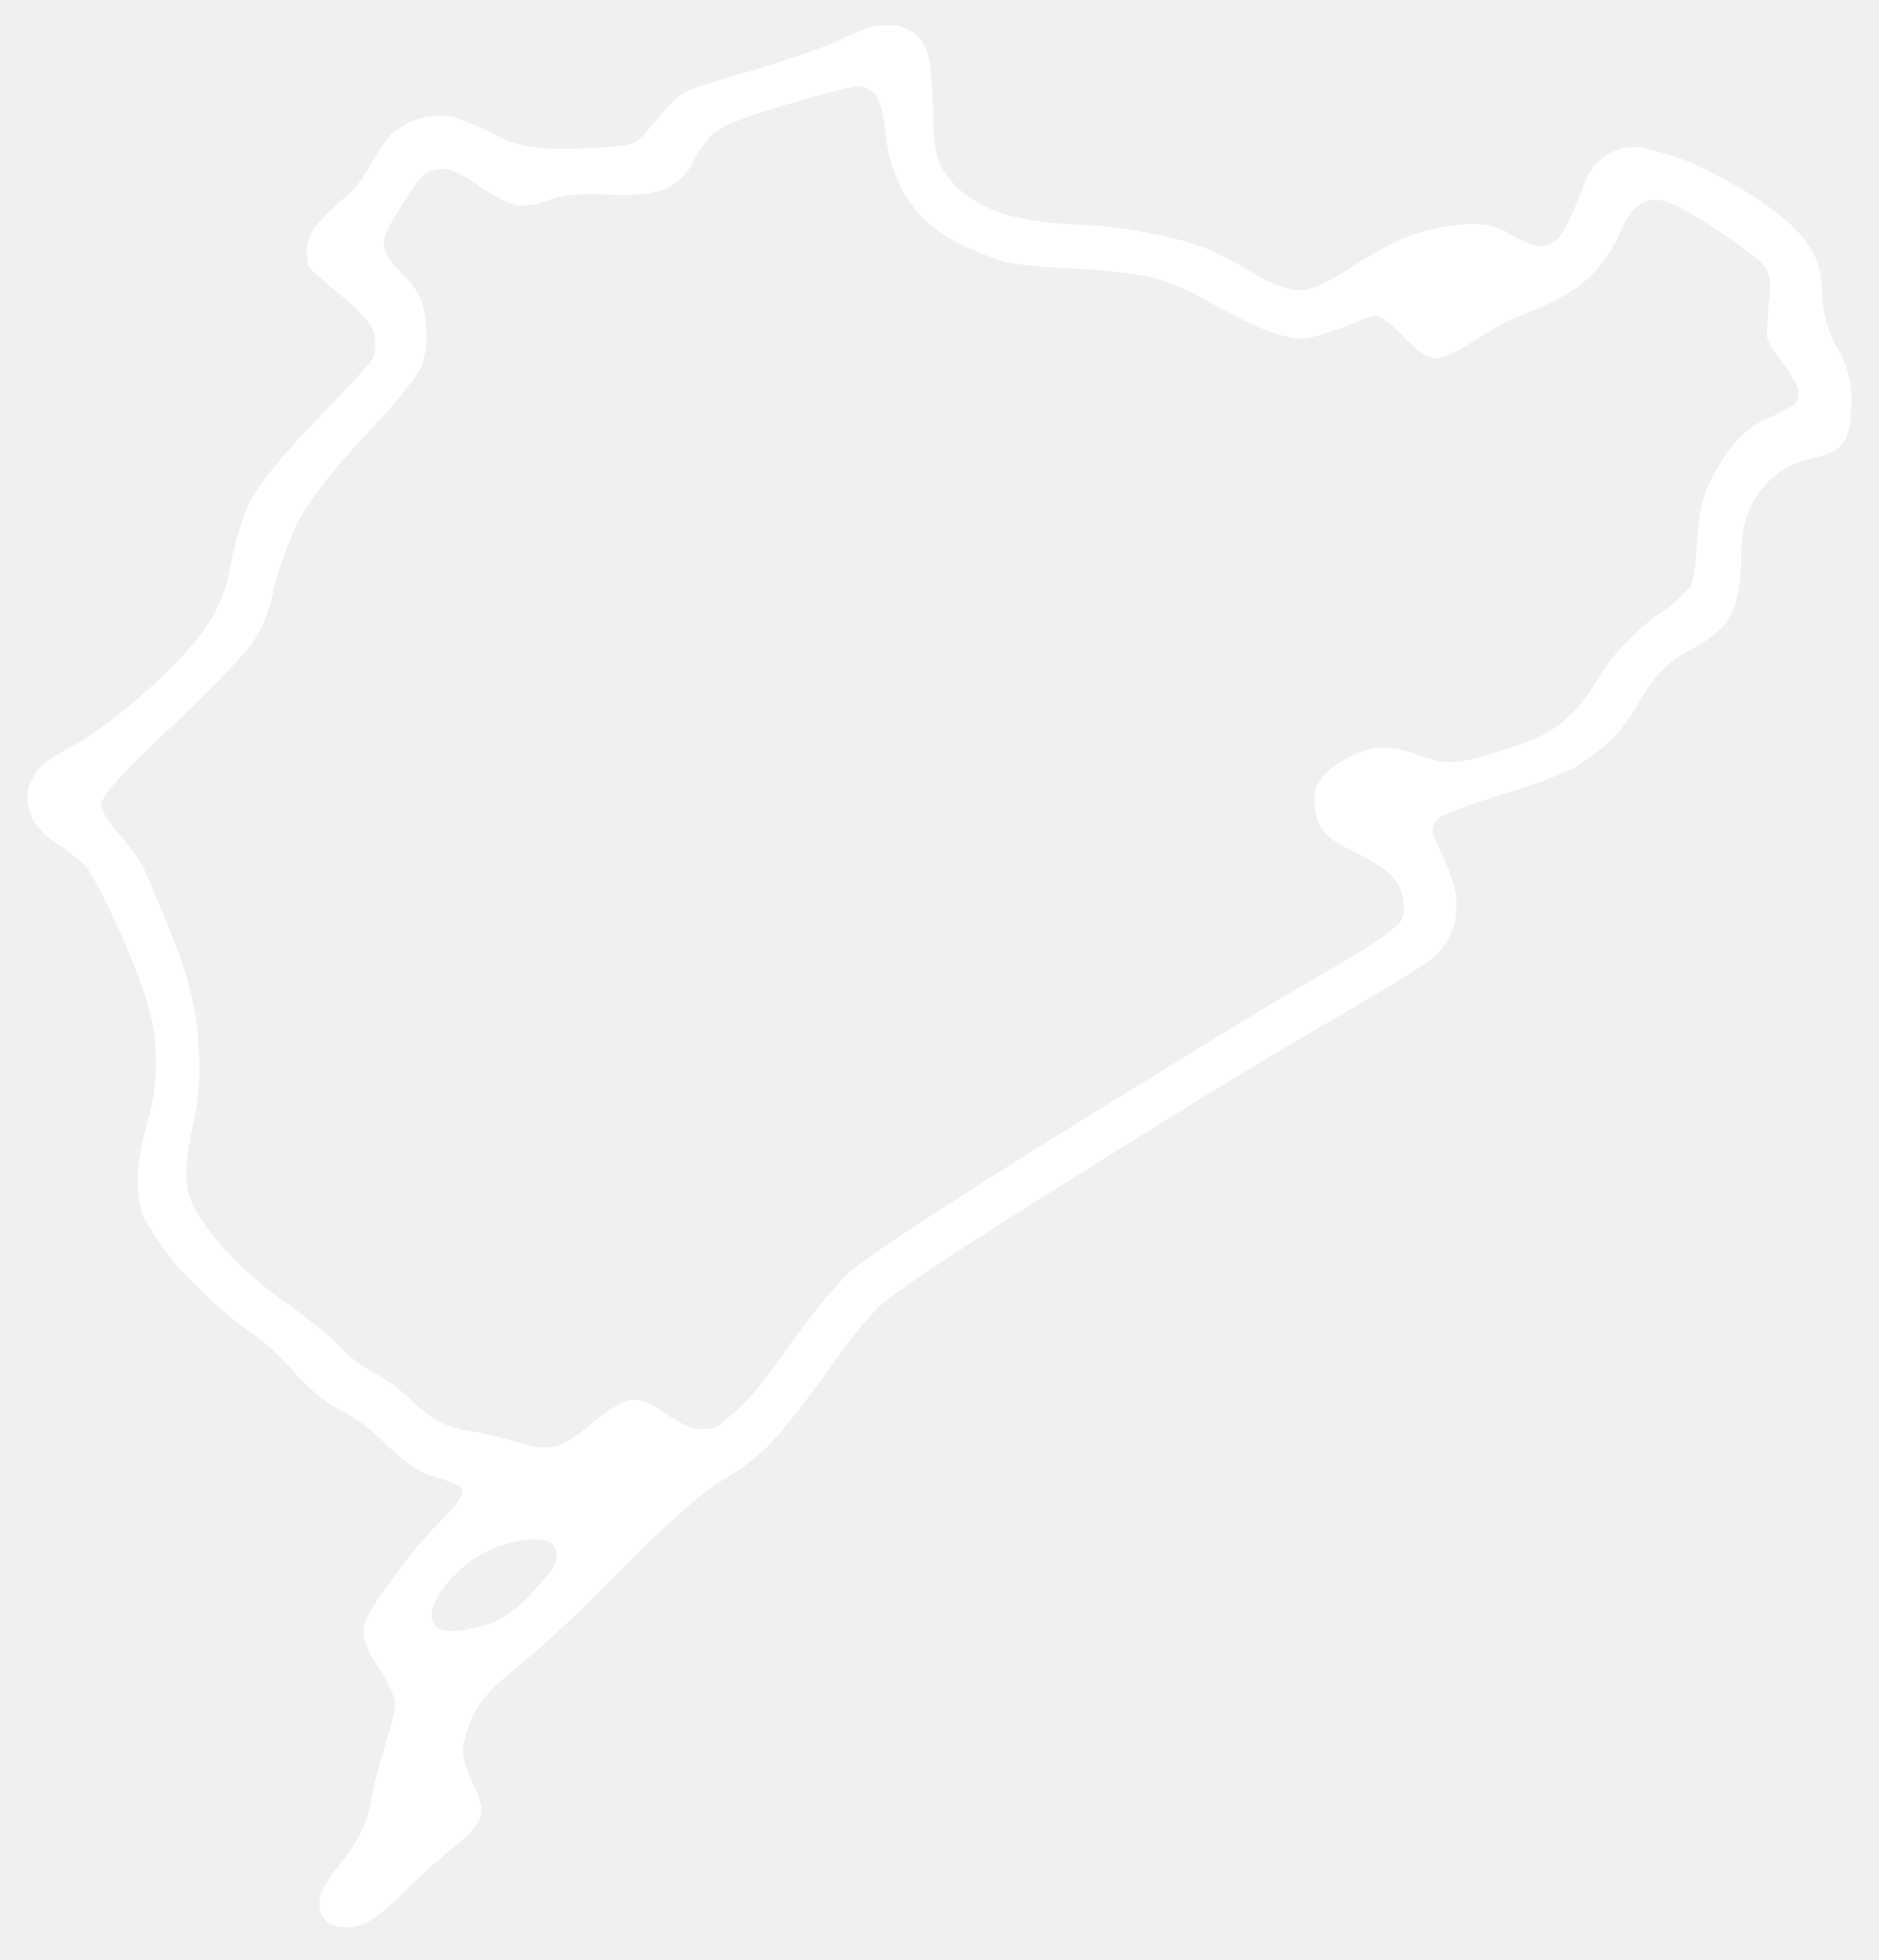
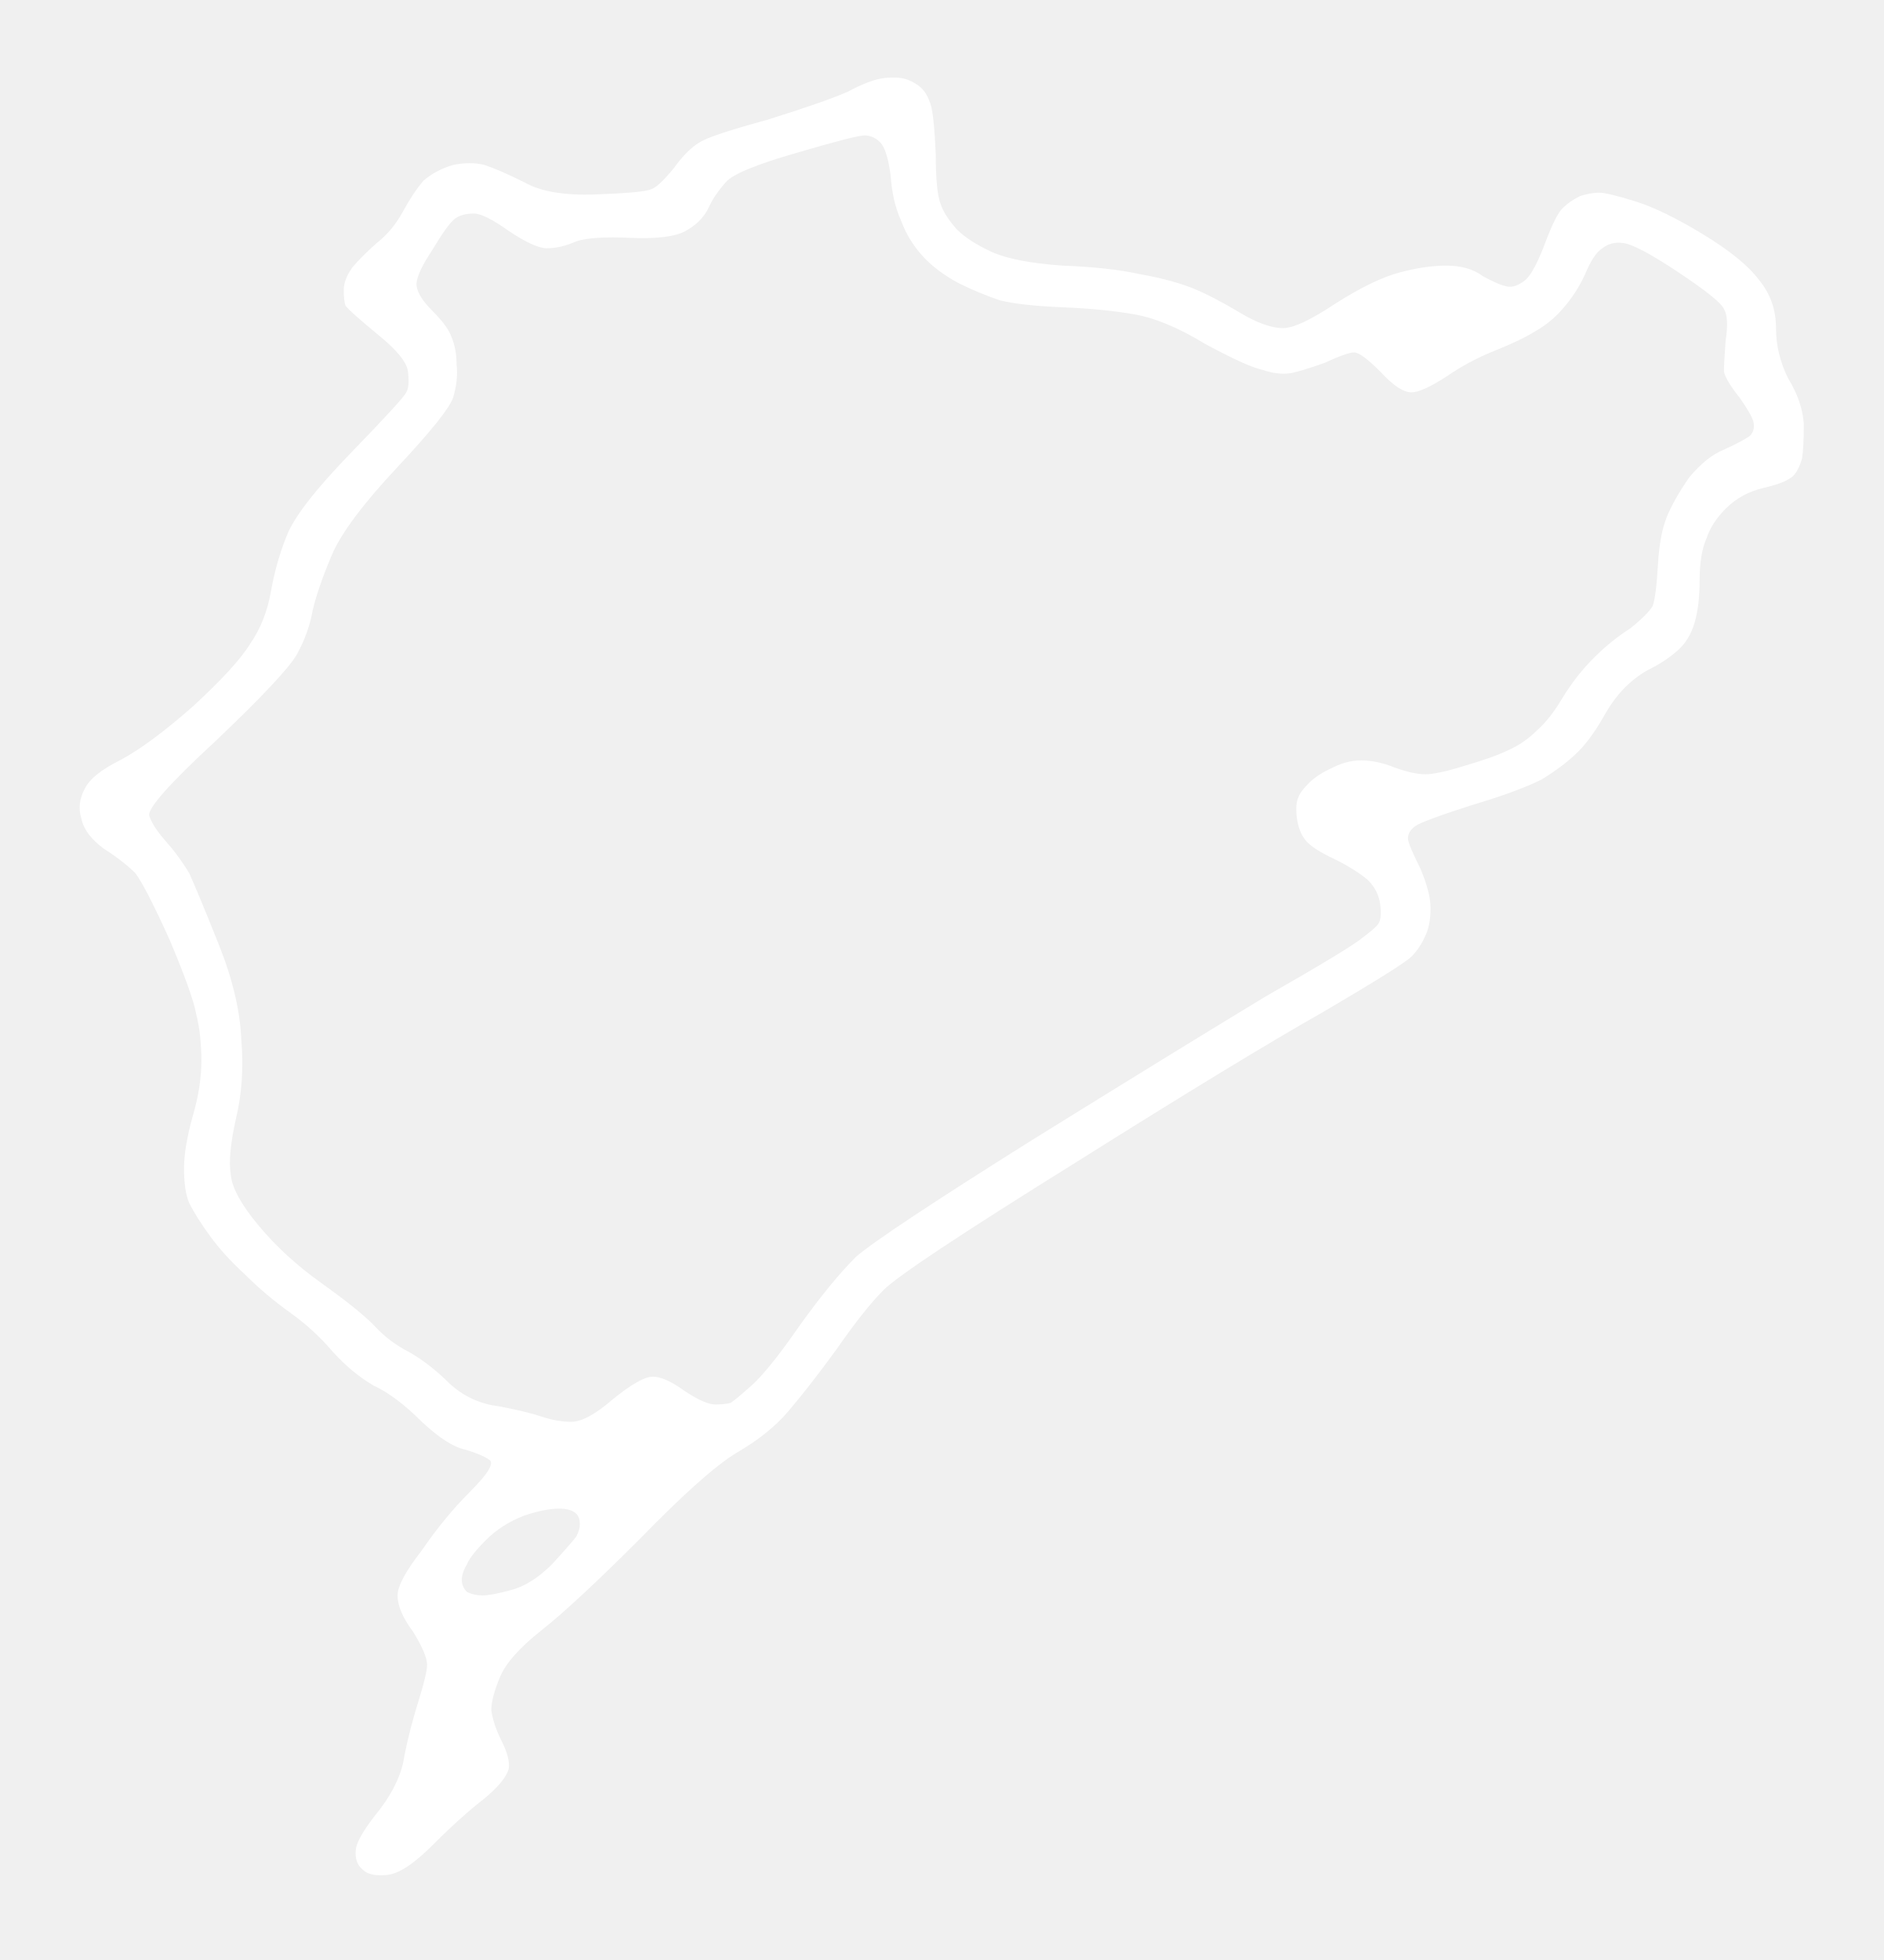
- <svg xmlns="http://www.w3.org/2000/svg" viewBox="0 0 102.3 106.7">
+ <svg xmlns="http://www.w3.org/2000/svg" xmlns:xlink="http://www.w3.org/1999/xlink" viewBox="-3.1 -3.1 108.5 112.9">
+   <style>@media (prefers-reduced-motion: reduce){ .pallino{ display:none; } }</style>
+   <defs>
+     <path id="percorso" d="M27.5 80.4C26.9 80.2 26.0 79.8 25.2 79.4C24.4 79.0 23.5 78.6 22.7 78.1C21.9 77.6 21.1 77.0 20.3 76.4C19.5 75.8 18.7 75.3 17.9 74.7C17.2 74.1 16.4 73.4 15.6 72.8C14.9 72.1 14.1 71.5 13.4 70.8C12.8 70.1 12.2 69.3 11.6 68.5C11.1 67.8 10.7 67.0 10.4 66.1C10.1 65.3 9.8 64.4 9.6 63.5C9.5 62.6 9.4 61.6 9.3 60.7C9.2 59.8 9.2 58.8 9.1 57.8C9.0 56.9 8.9 55.9 8.8 55.0C8.6 54.1 8.4 53.1 8.1 52.2C7.8 51.3 7.3 50.5 7.0 49.6C6.6 48.7 6.3 47.9 6.1 47.0C5.9 46.2 5.8 45.4 5.8 44.6C5.8 43.9 5.9 43.1 6.2 42.4C6.4 41.6 6.8 40.9 7.3 40.2C7.7 39.4 8.4 38.7 9.0 37.9C9.6 37.2 10.3 36.4 10.9 35.7C11.4 34.9 11.9 34.0 12.5 33.2C13.0 32.4 13.4 31.6 13.9 30.7C14.4 29.9 14.9 29.1 15.3 28.2C15.8 27.4 16.4 26.6 16.9 25.8C17.4 25.0 18.0 24.1 18.4 23.3C18.9 22.5 19.3 21.7 19.6 20.9C19.9 20.1 20.0 19.3 20.2 18.4C20.3 17.6 20.4 16.8 20.6 15.9C20.7 15.1 20.7 14.2 20.9 13.4C21.1 12.6 21.2 11.9 21.5 11.3C21.9 10.7 22.3 10.3 23.0 9.9C23.6 9.6 24.4 9.3 25.2 9.1C26.0 8.9 27.0 8.9 27.9 8.8C28.8 8.7 29.8 8.8 30.7 8.8C31.6 8.7 32.5 8.6 33.3 8.4C34.2 8.2 35.1 7.8 36.0 7.5C36.9 7.2 37.7 6.9 38.6 6.5C39.5 6.2 40.3 5.7 41.2 5.4C42.0 5.0 42.9 4.6 43.7 4.5C44.5 4.4 45.3 4.5 46.0 4.7C46.7 4.9 47.2 5.2 47.8 5.6C48.4 6.0 49.0 6.5 49.6 7.1C50.1 7.7 50.7 8.4 51.2 9.0C51.8 9.6 52.3 10.3 53.0 10.9C53.6 11.4 54.4 11.9 55.2 12.2C56.0 12.6 56.9 12.9 57.9 13.1C58.8 13.4 59.7 13.6 60.7 13.8C61.6 14.1 62.5 14.3 63.5 14.5C64.4 14.8 65.3 15.1 66.2 15.3C67.2 15.5 68.1 15.6 69.0 15.7C69.9 15.9 70.8 15.9 71.7 16.0C72.6 16.0 73.5 16.0 74.5 16.0C75.4 15.9 76.4 15.8 77.3 15.7C78.3 15.5 79.2 15.3 80.2 15.1C81.1 14.8 81.9 14.5 82.7 14.1C83.6 13.8 84.3 13.3 85.1 13.0C85.9 12.6 86.8 12.2 87.5 12.0C88.3 11.7 89.1 11.4 89.8 11.3C90.6 11.2 91.3 11.1 92.1 11.2C92.8 11.3 93.5 11.7 94.2 12.1C94.8 12.6 95.5 13.3 96.0 14.0C96.6 14.7 97.1 15.5 97.5 16.3C97.8 17.1 98.1 18.0 98.1 18.8C98.2 19.6 98.0 20.4 97.8 21.2C97.6 21.9 97.3 22.7 97.0 23.5C96.8 24.3 96.5 25.1 96.1 25.9C95.7 26.7 95.2 27.5 94.7 28.2C94.3 29.0 93.7 29.8 93.2 30.6C92.7 31.3 92.3 32.2 91.8 33.0C91.3 33.8 90.9 34.6 90.3 35.4C89.7 36.1 89.1 36.9 88.4 37.5C87.7 38.2 86.9 38.7 86.1 39.3C85.3 39.8 84.6 40.3 83.7 40.8C82.9 41.2 82.0 41.6 81.2 42.0C80.5 42.5 79.8 42.9 79.3 43.3C78.8 43.8 78.5 44.3 78.1 44.9C77.7 45.5 77.4 46.1 77.2 46.8C76.9 47.5 76.6 48.2 76.3 48.9C76.0 49.6 75.9 50.4 75.5 51.1C75.1 51.8 74.6 52.4 73.9 53.0C73.3 53.7 72.5 54.2 71.7 54.8C70.9 55.3 70.1 55.8 69.3 56.3C68.4 56.8 67.6 57.3 66.8 57.8C66.0 58.3 65.1 58.8 64.3 59.3C63.5 59.8 62.7 60.3 61.9 60.8C61.0 61.3 60.2 61.8 59.4 62.3C58.6 62.8 57.8 63.3 56.9 63.9C56.1 64.4 55.3 64.9 54.5 65.4C53.7 66.0 52.8 66.5 52.1 67.0C51.3 67.6 50.5 68.2 49.7 68.8C49.0 69.4 48.2 70.0 47.5 70.7C46.8 71.3 46.1 72.0 45.4 72.7C44.7 73.4 44.1 74.2 43.4 74.8C42.7 75.5 42.0 76.1 41.2 76.7C40.5 77.3 39.7 77.8 39.0 78.4C38.2 78.9 37.5 79.4 36.8 80.0C36.0 80.5 35.4 81.1 34.7 81.7C34.1 82.3 33.4 82.8 32.8 83.5C32.2 84.1 31.6 84.8 30.9 85.5C30.3 86.2 29.7 86.9 29.1 87.5C28.4 88.1 27.7 88.6 27.1 88.9C26.4 89.2 25.8 89.3 25.3 89.2C24.8 89.2 24.4 88.9 24.1 88.6C23.9 88.2 23.9 87.7 24.0 87.2C24.1 86.6 24.3 85.9 24.8 85.3C25.3 84.7 26.2 84.1 26.7 83.6C27.3 83.1 27.9 82.7 28.3 82.4C28.7 82.1 28.9 82.0 29.0 81.7C29.0 81.5 29.0 81.3 28.7 81.1C28.5 80.8 28.1 80.7 27.5 80.4Z" />
+     <filter id="alone" x="-100%" y="-100%" width="300%" height="300%">
+       <feGaussianBlur stdDeviation="1.64" />
+     </filter>
+   </defs>
  <path fill="#fff" fill-rule="evenodd" d="M98.2 13.0Q97.3 11.8 95.0 10.4Q92.7 9.0 91.1 8.5Q89.5 8.0 89.0 8.0Q88.5 8.0 87.9 8.2Q87.3 8.5 86.9 8.9Q86.5 9.3 85.9 10.9Q85.3 12.5 84.8 13.0Q84.2 13.5 83.7 13.4Q83.2 13.3 82.3 12.8Q81.5 12.2 80.2 12.2Q79.0 12.2 77.5 12.6Q76.0 13.0 73.8 14.4Q71.7 15.8 70.8 15.8Q69.8 15.8 68.3 14.9Q66.8 14.0 65.6 13.5Q64.3 13.0 62.6 12.7Q60.8 12.3 58.1 12.2Q55.3 12.0 54.0 11.4Q52.7 10.8 52.0 10.1Q51.3 9.3 51.1 8.7Q50.8 8.0 50.8 5.8Q50.7 3.5 50.5 2.9Q50.3 2.3 50.0 2.0Q49.7 1.7 49.2 1.5Q48.7 1.3 47.8 1.4Q47.0 1.5 45.7 2.2Q44.3 2.8 41.1 3.8Q37.8 4.7 37.2 5.1Q36.5 5.5 35.7 6.6Q34.8 7.7 34.4 7.8Q34.0 8.0 31.2 8.1Q28.5 8.2 27.1 7.4Q25.7 6.7 24.8 6.4Q24.0 6.2 23.0 6.4Q22.0 6.7 21.3 7.3Q20.7 8.0 20.1 9.1Q19.5 10.2 18.6 10.9Q17.7 11.7 17.2 12.3Q16.7 13.0 16.7 13.6Q16.7 14.2 16.8 14.5Q17.0 14.8 18.7 16.2Q20.3 17.5 20.4 18.3Q20.5 19.2 20.3 19.5Q20.2 19.8 17.1 23.0Q14.0 26.2 13.4 27.8Q12.8 29.3 12.5 31.0Q12.2 32.7 11.3 34.0Q10.5 35.3 8.0 37.6Q5.5 39.8 3.8 40.7Q2.2 41.5 1.8 42.3Q1.3 43.2 1.6 44.1Q1.8 45.0 2.9 45.8Q4.0 46.5 4.7 47.2Q5.3 48.0 6.7 51.1Q8.0 54.2 8.2 55.3Q8.5 56.5 8.5 58.0Q8.5 59.5 8.0 61.2Q7.5 63.0 7.5 64.2Q7.5 65.5 7.8 66.2Q8.2 67.0 9.0 68.1Q9.8 69.2 11.0 70.3Q12.2 71.5 13.6 72.5Q15.0 73.5 16.1 74.8Q17.2 76.0 18.4 76.7Q19.7 77.3 21.2 78.8Q22.7 80.2 23.7 80.4Q24.7 80.7 25.1 81.0Q25.5 81.3 24.0 82.8Q22.5 84.3 21.2 86.2Q19.8 88.0 19.8 88.8Q19.8 89.7 20.7 90.9Q21.5 92.2 21.5 92.8Q21.5 93.3 21.0 94.9Q20.5 96.5 20.2 98.0Q20.0 99.5 18.8 101.1Q17.5 102.7 17.4 103.4Q17.3 104.2 17.8 104.6Q18.2 105.0 19.2 104.9Q20.2 104.8 21.8 103.2Q23.5 101.5 24.8 100.5Q26.0 99.5 26.2 98.8Q26.3 98.2 25.8 97.2Q25.3 96.2 25.2 95.4Q25.2 94.7 25.7 93.5Q26.2 92.3 28.1 90.8Q30.0 89.3 33.8 85.5Q37.5 81.7 39.3 80.6Q41.2 79.5 42.3 78.2Q43.5 76.8 45.1 74.6Q46.7 72.3 47.8 71.2Q49.0 70.0 58.8 63.9Q68.5 57.8 73.1 55.2Q77.7 52.5 78.2 52.0Q78.7 51.5 79.0 50.8Q79.3 50.2 79.3 49.2Q79.3 48.3 78.7 46.9Q78.0 45.5 78.0 45.2Q78.0 44.8 78.4 44.5Q78.8 44.2 81.6 43.3Q84.3 42.5 85.7 41.8Q87.0 41.0 87.8 40.2Q88.5 39.5 89.2 38.3Q89.8 37.2 90.5 36.5Q91.2 35.8 92.0 35.4Q92.8 35.0 93.5 34.4Q94.2 33.8 94.5 32.8Q94.8 31.8 94.8 30.3Q94.8 28.8 95.2 27.9Q95.5 27.0 96.3 26.2Q97.2 25.3 98.5 25.0Q99.8 24.7 100.2 24.3Q100.5 24.0 100.7 23.3Q100.8 22.7 100.8 21.3Q100.7 20.0 99.9 18.7Q99.2 17.3 99.2 15.8Q99.2 14.2 98.2 13.0ZM30.1 84.1Q30.3 84.3 30.3 84.7Q30.3 85.0 30.1 85.4Q29.8 85.8 28.7 87.0Q27.5 88.2 26.3 88.5Q25.2 88.8 24.7 88.8Q24.2 88.8 23.8 88.6Q23.5 88.3 23.5 87.9Q23.5 87.5 23.8 87.0Q24.0 86.5 24.9 85.6Q25.8 84.7 27.1 84.2Q28.3 83.8 29.1 83.8Q29.8 83.8 30.1 84.1ZM93.6 12.6Q96.0 14.2 96.2 14.7Q96.5 15.2 96.3 16.5Q96.2 17.8 96.2 18.3Q96.3 18.8 97.1 19.8Q97.8 20.8 97.9 21.2Q98.0 21.7 97.7 22.0Q97.3 22.3 96.2 22.8Q95.2 23.2 94.2 24.4Q93.3 25.7 92.9 26.7Q92.5 27.7 92.4 29.4Q92.3 31.2 92.1 31.8Q91.8 32.3 90.8 33.1Q89.7 33.8 88.7 34.8Q87.7 35.8 86.9 37.1Q86.2 38.3 85.4 39.0Q84.7 39.7 83.8 40.1Q83.0 40.5 81.3 41.0Q79.7 41.5 79.0 41.5Q78.3 41.5 77.2 41.1Q76.2 40.7 75.3 40.7Q74.5 40.7 73.7 41.1Q72.8 41.5 72.3 42.0Q71.8 42.5 71.7 42.8Q71.5 43.2 71.6 44.0Q71.7 44.8 72.1 45.3Q72.5 45.8 73.8 46.4Q75.0 47.0 75.7 47.6Q76.3 48.2 76.4 49.0Q76.5 49.8 76.3 50.1Q76.2 50.3 75.4 50.9Q74.7 51.5 69.8 54.3Q65.0 57.2 56.3 62.6Q47.7 68.0 46.2 69.3Q44.8 70.7 43.0 73.2Q41.2 75.8 40.2 76.7Q39.3 77.5 39.0 77.7Q38.7 77.8 38.1 77.8Q37.5 77.8 36.3 77.0Q35.2 76.2 34.5 76.2Q33.8 76.2 32.2 77.5Q30.7 78.8 29.8 78.8Q29.0 78.8 28.1 78.5Q27.2 78.2 25.6 77.9Q24.0 77.7 22.8 76.6Q21.7 75.5 20.5 74.8Q19.3 74.2 18.4 73.2Q17.5 72.3 15.4 70.8Q13.3 69.3 11.8 67.5Q10.3 65.7 10.2 64.6Q10.0 63.5 10.5 61.3Q11.0 59.2 10.8 56.8Q10.7 54.3 9.5 51.3Q8.3 48.3 7.8 47.2Q7.2 46.2 6.4 45.3Q5.7 44.5 5.5 43.9Q5.3 43.3 9.3 39.6Q13.3 35.8 14.0 34.6Q14.7 33.3 14.9 32.1Q15.2 30.8 16.0 28.9Q16.8 27.0 19.8 23.8Q22.7 20.7 23.0 19.8Q23.3 18.8 23.2 17.9Q23.2 17.0 22.9 16.3Q22.7 15.7 21.8 14.8Q21.0 14.0 20.9 13.4Q20.8 12.8 21.8 11.3Q22.7 9.8 23.1 9.5Q23.5 9.2 24.2 9.2Q24.8 9.2 26.2 10.2Q27.7 11.2 28.4 11.2Q29.2 11.2 30.1 10.8Q31.0 10.5 33.2 10.6Q35.5 10.7 36.4 10.2Q37.3 9.7 37.7 8.9Q38.0 8.2 38.7 7.4Q39.3 6.7 42.8 5.7Q46.2 4.7 46.7 4.7Q47.2 4.7 47.6 5.1Q48.0 5.5 48.2 7.0Q48.3 8.5 48.8 9.6Q49.2 10.7 50.0 11.6Q50.8 12.5 52.1 13.2Q53.3 13.8 54.5 14.2Q55.7 14.5 58.1 14.6Q60.5 14.7 62.2 15.0Q64.0 15.3 66.3 16.7Q68.7 18.0 69.6 18.2Q70.5 18.5 71.2 18.4Q71.8 18.3 73.2 17.8Q74.5 17.2 74.9 17.2Q75.3 17.2 76.4 18.3Q77.5 19.5 78.2 19.5Q78.8 19.5 80.2 18.6Q81.5 17.7 83.0 17.1Q84.5 16.5 85.3 16.0Q86.2 15.5 86.9 14.7Q87.7 13.8 88.2 12.7Q88.7 11.5 89.2 11.2Q89.7 10.8 90.4 10.9Q91.2 11.0 93.6 12.6Z" />
+   <g class="pallino" opacity="0">
+     <set attributeName="opacity" to="1" begin="0.9s" dur="10.5s" />
+     <circle r="5.13" fill="#fff" opacity=".45" filter="url(#alone)">
+       <animateMotion dur="3.5s" repeatCount="3" begin="0.9s" calcMode="linear">
+         <mpath href="#percorso" xlink:href="#percorso" />
+       </animateMotion>
+     </circle>
+     <circle r="3.08" fill="#fff">
+       <animateMotion dur="3.5s" repeatCount="3" begin="0.9s" calcMode="linear">
+         <mpath href="#percorso" xlink:href="#percorso" />
+       </animateMotion>
+     </circle>
+   </g>
</svg>
